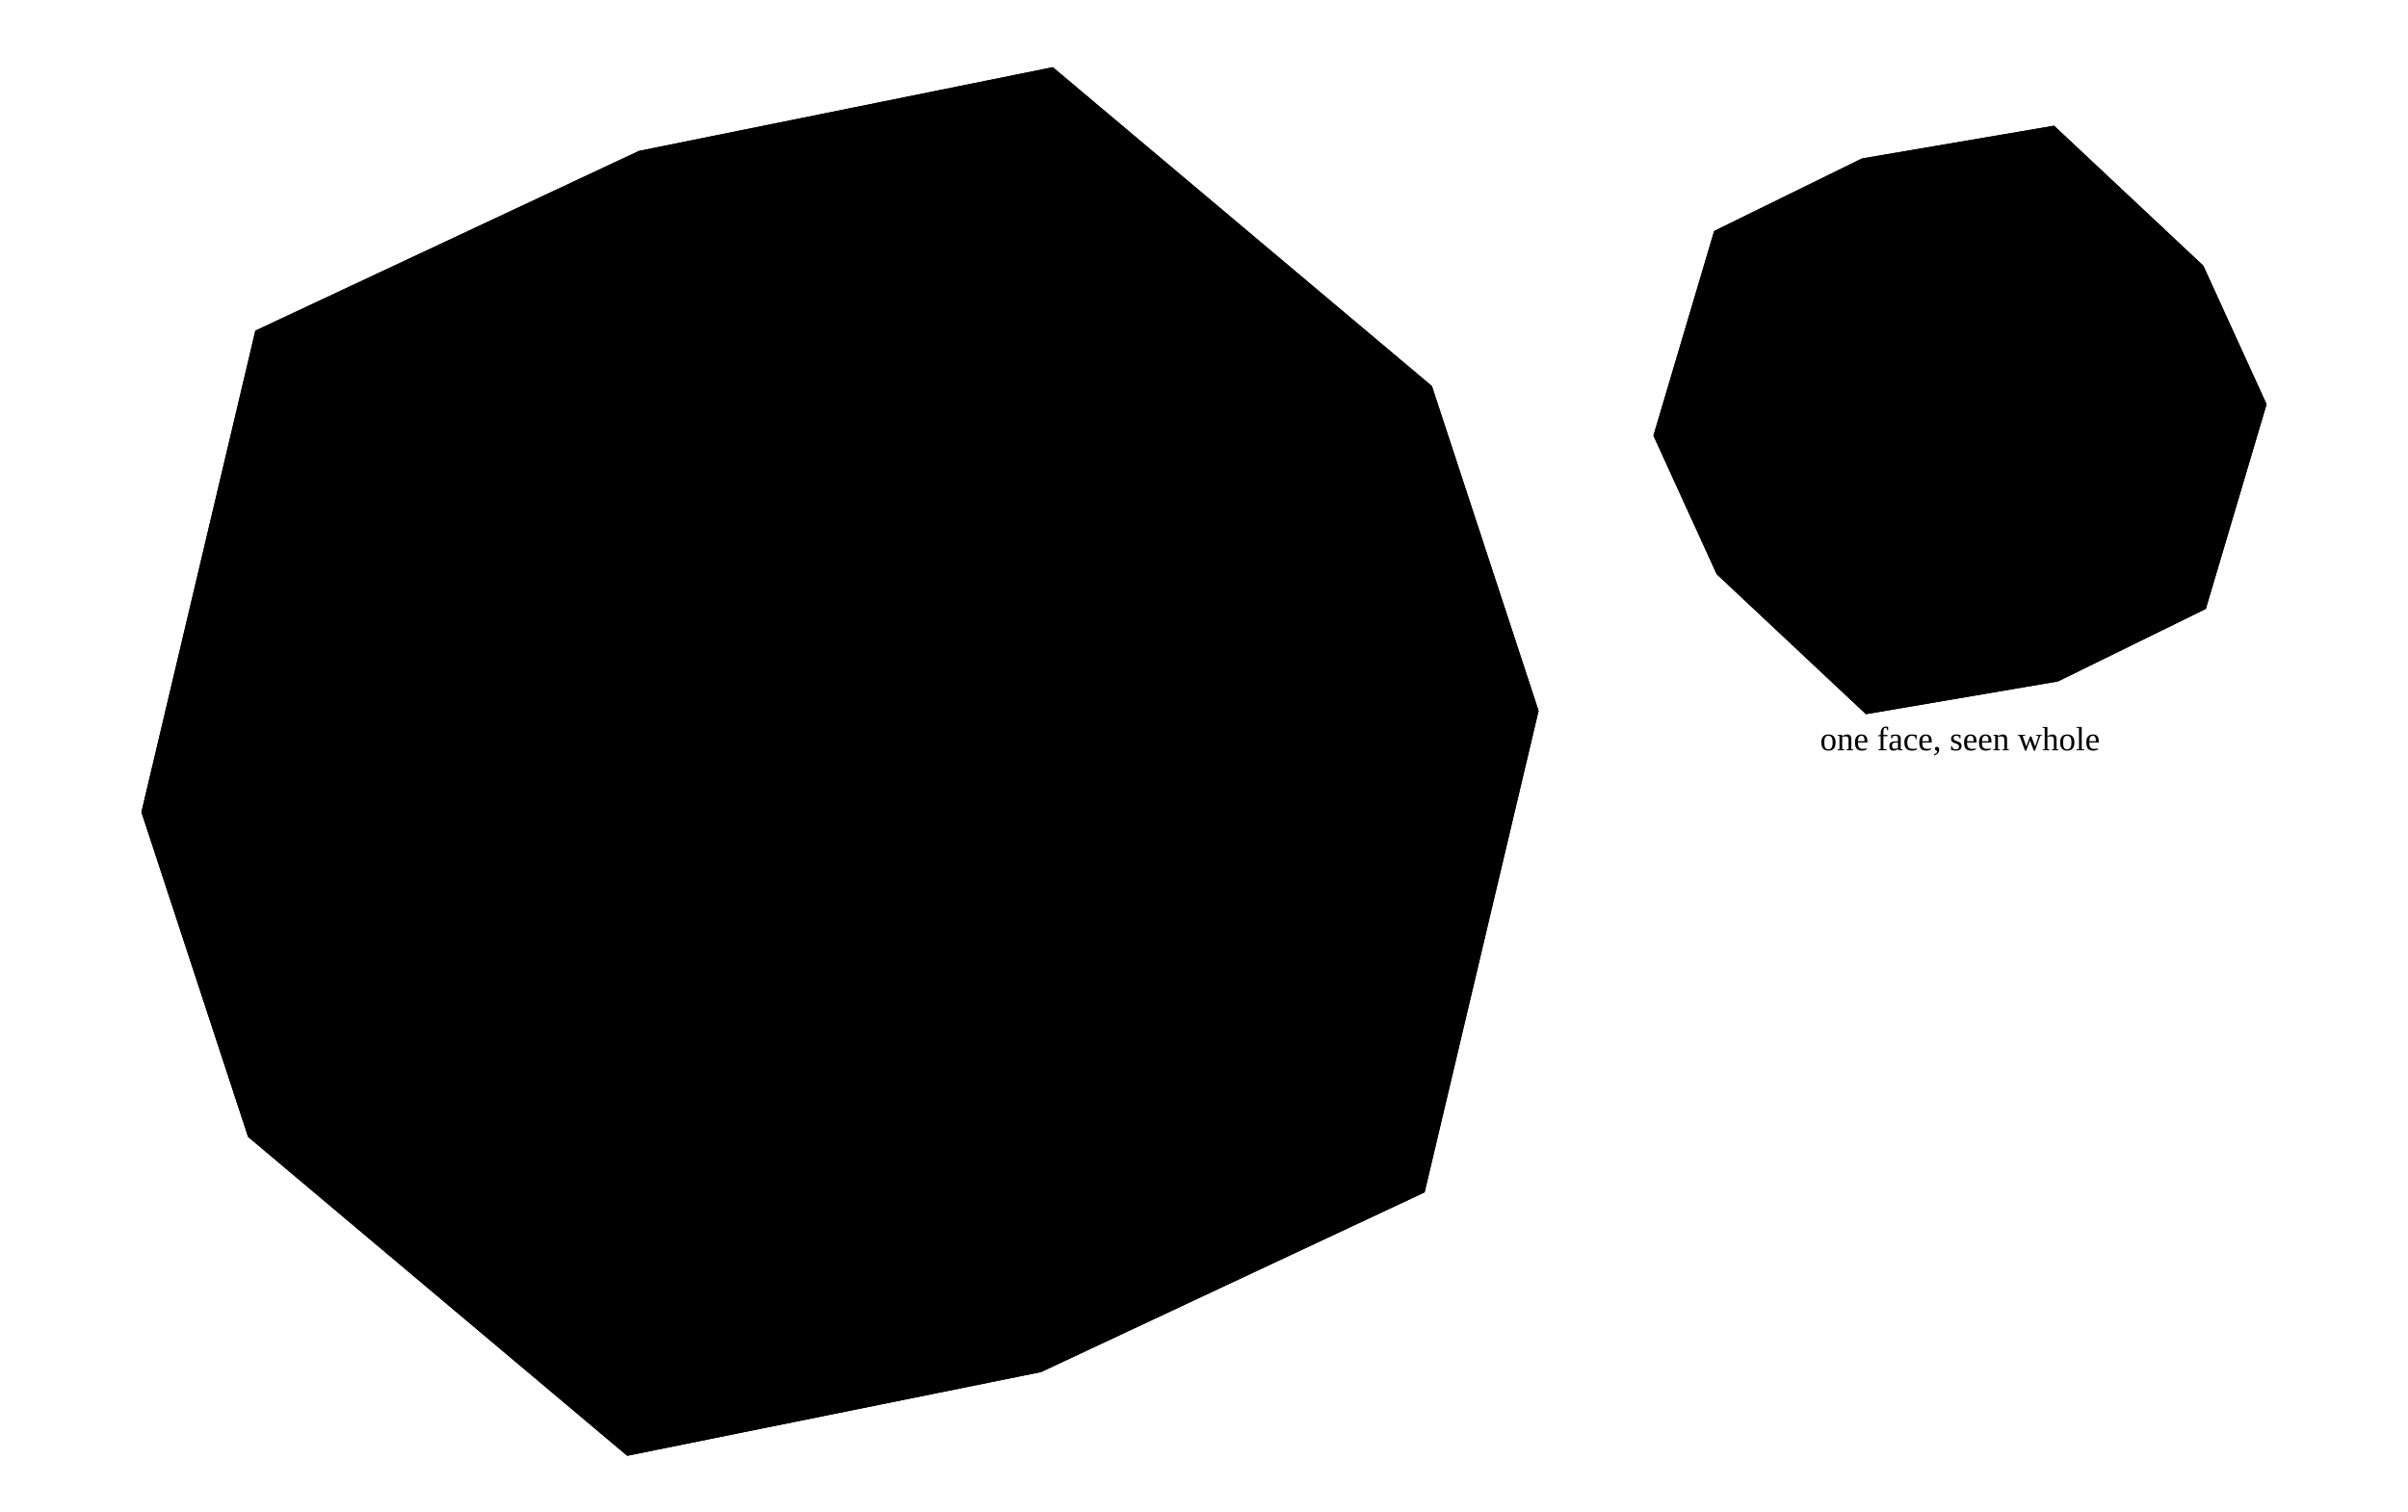
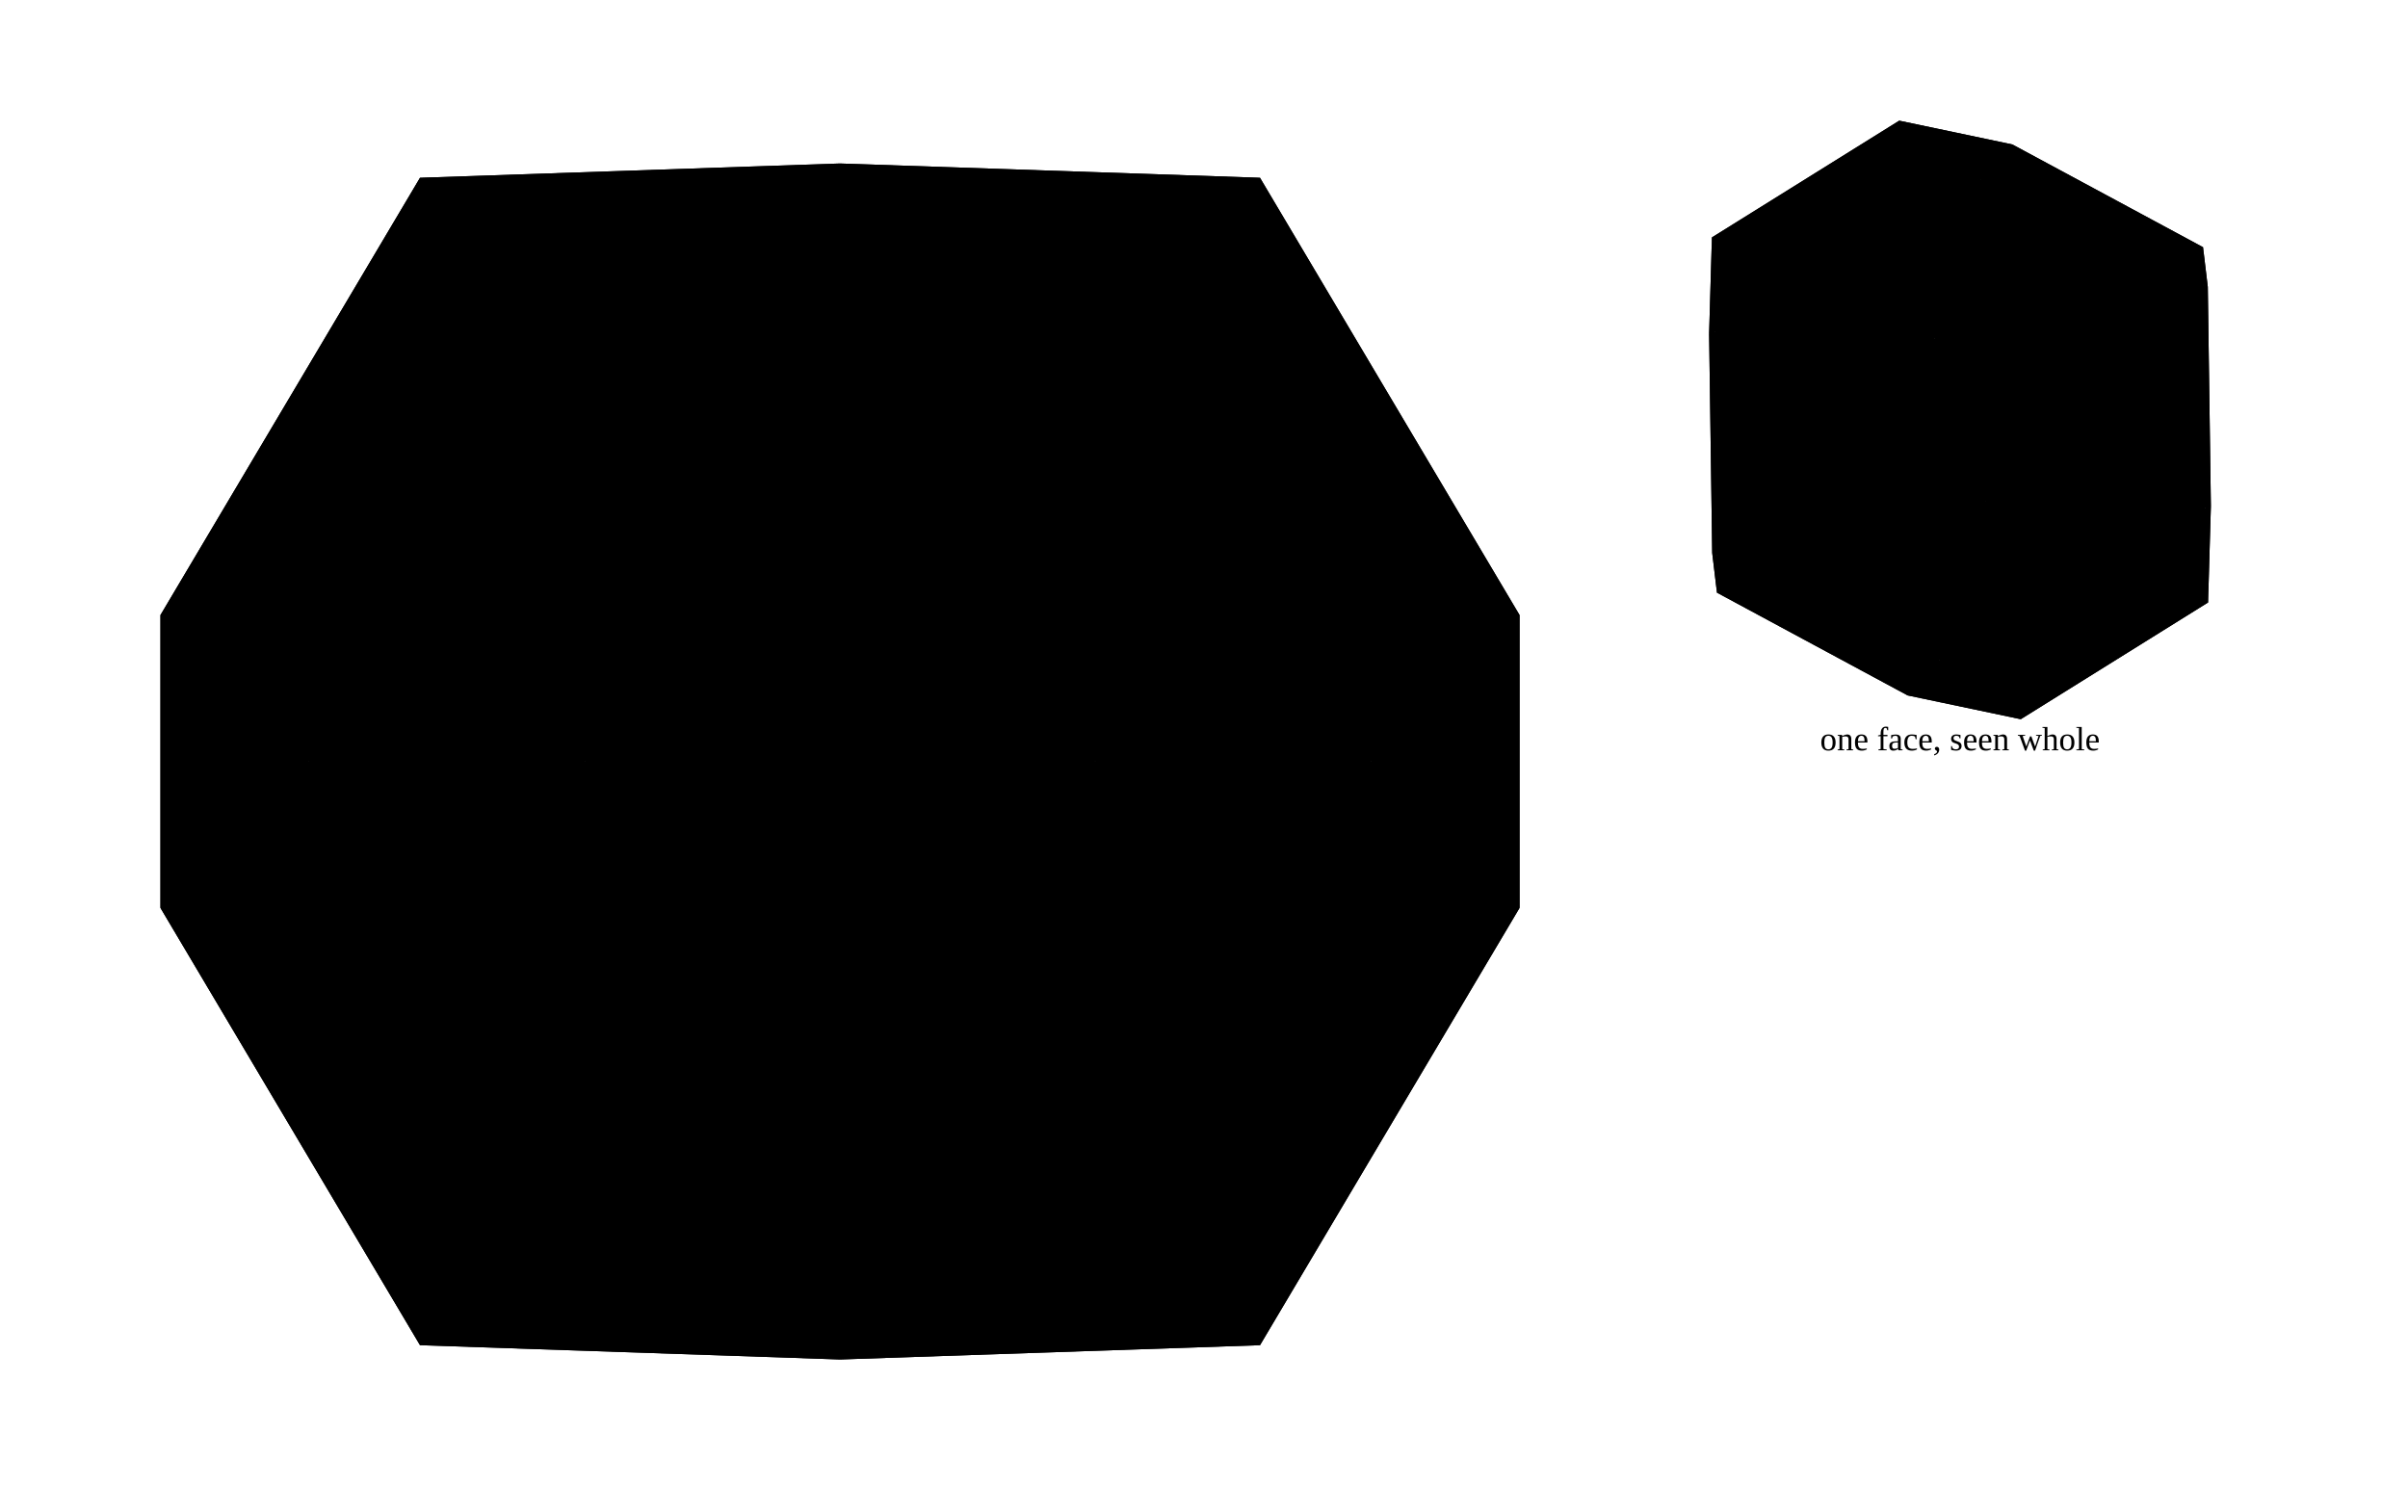
<svg class="spl2-crystal" viewBox="0 0 860 540" role="img" aria-label="A faceted solid; one face is highlighted as a standpoint, and that face opens into a faceted solid of its own">
  <g class="s1">
-     <line class="fk" x1="270.3" y1="427.3" x2="288.7" y2="427.3" transform="rotate(13 279.5 427.3)" />
-     <line class="fk" x1="249.9" y1="446.7" x2="267.1" y2="446.7" transform="rotate(7 258.5 446.7)" />
-     <line class="fk" x1="347.4" y1="103.1" x2="371.1" y2="103.1" transform="rotate(71 359.3 103.1)" />
-     <line class="fk" x1="408.2" y1="378.9" x2="424.7" y2="378.9" transform="rotate(115 416.5 378.9)" />
-     <line class="fk" x1="182.6" y1="216.6" x2="201.6" y2="216.6" transform="rotate(57 192.1 216.6)" />
-     <line class="fk" x1="346.5" y1="376.1" x2="361.5" y2="376.1" transform="rotate(126 354.0 376.1)" />
-     <line class="fk" x1="403.7" y1="291.2" x2="419.2" y2="291.2" transform="rotate(131 411.5 291.2)" />
-     <line class="fk" x1="366.2" y1="385.1" x2="386.2" y2="385.1" transform="rotate(7 376.2 385.1)" />
-     <line class="fk" x1="460.7" y1="261.3" x2="481.0" y2="261.3" transform="rotate(56 470.9 261.3)" />
-     <line class="fk" x1="307.7" y1="232.2" x2="331.0" y2="232.2" transform="rotate(151 319.3 232.2)" />
-     <line class="fk" x1="179.3" y1="173.2" x2="199.1" y2="173.2" transform="rotate(126 189.2 173.2)" />
-     <line class="fk" x1="299.8" y1="361.7" x2="317.2" y2="361.7" transform="rotate(15 308.5 361.7)" />
-     <line class="fk" x1="381.3" y1="324.5" x2="403.9" y2="324.5" transform="rotate(65 392.6 324.5)" />
-     <line class="fk" x1="204.6" y1="387.4" x2="219.8" y2="387.4" transform="rotate(106 212.2 387.4)" />
-     <line class="fk" x1="335.3" y1="242.6" x2="358.1" y2="242.6" transform="rotate(10 346.7 242.6)" />
-     <line class="fk" x1="166.6" y1="281.4" x2="179.3" y2="281.4" transform="rotate(114 172.9 281.4)" />
-     <line class="fk" x1="147.2" y1="373.4" x2="160.7" y2="373.4" transform="rotate(66 153.9 373.4)" />
-     <line class="fk" x1="321.5" y1="399.2" x2="333.7" y2="399.2" transform="rotate(29 327.6 399.2)" />
-     <line class="fk" x1="307.3" y1="448.9" x2="329.6" y2="448.9" transform="rotate(176 318.4 448.9)" />
-     <line class="fk" x1="318.2" y1="337.3" x2="339.5" y2="337.3" transform="rotate(30 328.9 337.3)" />
-     <line class="fk" x1="260.1" y1="150.3" x2="281.9" y2="150.3" transform="rotate(40 271.0 150.3)" />
-     <line class="fk" x1="327.4" y1="137.8" x2="343.7" y2="137.8" transform="rotate(93 335.6 137.8)" />
-     <line class="fk" x1="133.1" y1="376.6" x2="155.9" y2="376.6" transform="rotate(112 144.5 376.6)" />
-     <line class="fk" x1="435.3" y1="271.8" x2="448.3" y2="271.8" transform="rotate(144 441.8 271.8)" />
-     <line class="fk" x1="294.1" y1="235.9" x2="310.1" y2="235.9" transform="rotate(142 302.1 235.9)" />
-     <line class="fk" x1="155.0" y1="230.5" x2="178.7" y2="230.5" transform="rotate(3 166.8 230.5)" />
-     <line class="fk" x1="437.4" y1="291.1" x2="459.9" y2="291.1" transform="rotate(78 448.6 291.1)" />
-     <line class="fk" x1="334.7" y1="337.6" x2="349.6" y2="337.6" transform="rotate(53 342.1 337.6)" />
-     <line class="fk" x1="295.6" y1="349.5" x2="318.5" y2="349.5" transform="rotate(24 307.0 349.5)" />
-     <line class="fk" x1="265.5" y1="304.3" x2="282.5" y2="304.3" transform="rotate(163 274.0 304.3)" />
-     <line class="fk" x1="431.3" y1="247.9" x2="443.5" y2="247.9" transform="rotate(94 437.4 247.9)" />
-     <line class="fk" x1="376.4" y1="373.5" x2="395.1" y2="373.5" transform="rotate(131 385.7 373.5)" />
-     <line class="fk" x1="252.3" y1="281.0" x2="265.6" y2="281.0" transform="rotate(141 259.0 281.0)" />
-     <line class="fk" x1="256.4" y1="342.6" x2="274.5" y2="342.6" transform="rotate(139 265.4 342.6)" />
-     <line class="fk" x1="407.4" y1="207.4" x2="426.8" y2="207.4" transform="rotate(80 417.1 207.4)" />
-     <line class="fk" x1="337.9" y1="284.2" x2="356.3" y2="284.2" transform="rotate(81 347.1 284.2)" />
-     <line class="fk" x1="436.8" y1="190.2" x2="457.4" y2="190.2" transform="rotate(28 447.1 190.2)" />
-     <line class="fk" x1="378.1" y1="371.7" x2="394.2" y2="371.7" transform="rotate(93 386.2 371.7)" />
-     <line class="fk" x1="247.7" y1="378.9" x2="266.3" y2="378.9" transform="rotate(4 257.0 378.9)" />
-     <line class="fk" x1="225.4" y1="220.9" x2="246.8" y2="220.9" transform="rotate(177 236.1 220.9)" />
-     <line class="fk" x1="471.4" y1="236.9" x2="484.1" y2="236.9" transform="rotate(16 477.8 236.9)" />
-     <line class="fk" x1="363.3" y1="252.2" x2="386.4" y2="252.2" transform="rotate(100 374.9 252.2)" />
-     <line class="fk" x1="226.2" y1="427.9" x2="239.5" y2="427.9" transform="rotate(43 232.9 427.9)" />
-     <line class="fk" x1="292.9" y1="379.9" x2="310.9" y2="379.9" transform="rotate(52 301.9 379.9)" />
-     <line class="fk" x1="302.3" y1="382.8" x2="315.5" y2="382.8" transform="rotate(168 308.9 382.8)" />
-     <line class="fk" x1="389.4" y1="276.8" x2="406.2" y2="276.8" transform="rotate(150 397.8 276.8)" />
-     <line class="fk" x1="405.2" y1="244.1" x2="427.2" y2="244.1" transform="rotate(62 416.2 244.1)" />
-     <line class="fk" x1="336.0" y1="199.6" x2="348.7" y2="199.6" transform="rotate(63 342.4 199.6)" />
-     <line class="fk" x1="175.7" y1="363.9" x2="189.6" y2="363.9" transform="rotate(83 182.6 363.9)" />
-     <line class="fk" x1="381.7" y1="405.1" x2="400.2" y2="405.1" transform="rotate(175 391.0 405.1)" />
-     <line class="fk" x1="215.8" y1="246.0" x2="227.8" y2="246.0" transform="rotate(91 221.8 246.0)" />
-     <line class="fk" x1="195.5" y1="431.6" x2="207.8" y2="431.6" transform="rotate(8 201.6 431.6)" />
-     <line class="fk" x1="247.8" y1="392.0" x2="268.8" y2="392.0" transform="rotate(95 258.3 392.0)" />
-     <line class="fk" x1="430.9" y1="214.8" x2="446.9" y2="214.8" transform="rotate(70 438.9 214.8)" />
-     <line class="fk" x1="470.5" y1="220.4" x2="484.2" y2="220.4" transform="rotate(146 477.4 220.4)" />
-     <line class="fk" x1="375.2" y1="298.6" x2="397.1" y2="298.6" transform="rotate(145 386.2 298.6)" />
-     <line class="fk" x1="363.1" y1="135.8" x2="377.9" y2="135.8" transform="rotate(125 370.5 135.8)" />
-     <line class="fk" x1="376.6" y1="232.7" x2="388.7" y2="232.7" transform="rotate(88 382.7 232.7)" />
-     <line class="fk" x1="384.2" y1="160.5" x2="404.1" y2="160.5" transform="rotate(96 394.1 160.5)" />
-     <line class="fk" x1="282.2" y1="314.5" x2="303.4" y2="314.5" transform="rotate(123 292.8 314.5)" />
-     <line class="fk" x1="230.0" y1="173.7" x2="245.0" y2="173.7" transform="rotate(27 237.5 173.7)" />
-     <line class="fk" x1="384.6" y1="335.9" x2="397.3" y2="335.9" transform="rotate(2 390.9 335.9)" />
-     <line class="fk" x1="266.1" y1="239.2" x2="281.6" y2="239.2" transform="rotate(122 273.8 239.2)" />
-     <line class="fk" x1="285.7" y1="281.2" x2="308.5" y2="281.2" transform="rotate(21 297.1 281.2)" />
-     <line class="fk" x1="379.4" y1="240.9" x2="402.7" y2="240.9" transform="rotate(38 391.0 240.9)" />
-     <line class="fk" x1="114.3" y1="227.9" x2="137.7" y2="227.9" transform="rotate(94 126.0 227.9)" />
-     <line class="fk" x1="348.9" y1="147.6" x2="366.8" y2="147.6" transform="rotate(162 357.9 147.6)" />
-     <line class="fk" x1="191.6" y1="317.4" x2="207.4" y2="317.4" transform="rotate(62 199.5 317.4)" />
-     <line class="fk" x1="309.8" y1="89.5" x2="326.5" y2="89.5" transform="rotate(67 318.2 89.5)" />
-     <line class="fk" x1="159.6" y1="320.6" x2="181.6" y2="320.6" transform="rotate(18 170.6 320.6)" />
-     <line class="fk" x1="142.5" y1="255.1" x2="166.0" y2="255.1" transform="rotate(67 154.2 255.1)" />
-     <line class="fk" x1="313.3" y1="193.3" x2="325.8" y2="193.3" transform="rotate(52 319.5 193.3)" />
-     <line class="fk" x1="299.3" y1="378.8" x2="314.5" y2="378.8" transform="rotate(176 306.9 378.8)" />
-     <line class="fk" x1="354.3" y1="341.8" x2="368.3" y2="341.8" transform="rotate(71 361.3 341.8)" />
-     <line class="fk" x1="385.0" y1="413.1" x2="402.4" y2="413.1" transform="rotate(179 393.7 413.1)" />
-     <line class="fk" x1="307.7" y1="295.5" x2="324.6" y2="295.5" transform="rotate(135 316.1 295.5)" />
-     <line class="fk" x1="238.0" y1="257.4" x2="250.7" y2="257.4" transform="rotate(61 244.3 257.4)" />
-     <line class="fk" x1="379.2" y1="255.5" x2="394.5" y2="255.5" transform="rotate(39 386.8 255.5)" />
-     <line class="fk" x1="197.6" y1="320.6" x2="219.8" y2="320.6" transform="rotate(172 208.7 320.6)" />
-     <line class="fk" x1="354.2" y1="108.2" x2="366.2" y2="108.2" transform="rotate(106 360.2 108.2)" />
-     <polygon class="face back" points="152.8,305.8 154.4,127.7 330.5,69.6 437.7,211.7 327.9,357.6" />
-     <polygon class="face back" points="437.7,211.7 549.5,253.9 508.8,425.9 371.8,490.1 327.9,357.6" />
-     <polygon class="face back" points="88.6,406.1 152.8,305.8 327.9,357.6 371.8,490.1 224.0,520.0" />
-     <polygon class="face back" points="330.5,69.6 376.0,24.0 511.4,137.9 549.5,253.9 437.7,211.7" />
-     <polygon class="face back" points="88.6,406.1 50.5,290.1 91.2,118.1 154.4,127.7 152.8,305.8" />
-     <polygon class="face back" points="228.2,53.9 376.0,24.0 330.5,69.6 154.4,127.7 91.2,118.1" />
-     <polygon class="face front" points="224.0,520.0 371.8,490.1 508.8,425.9 445.6,416.3 269.5,474.4" />
-     <polygon class="face front" points="508.8,425.9 549.5,253.9 511.4,137.9 447.2,238.2 445.6,416.3" />
-     <polygon class="face front" points="88.6,406.1 224.0,520.0 269.5,474.4 162.3,332.3 50.5,290.1" />
-     <polygon class="face front" points="272.1,186.4 447.2,238.2 511.4,137.9 376.0,24.0 228.2,53.9" />
-     <polygon class="face front lit" points="50.5,290.1 162.3,332.3 272.1,186.4 228.2,53.9 91.2,118.1" />
-     <polygon class="face front" points="445.6,416.3 447.2,238.2 272.1,186.4 162.3,332.3 269.5,474.4" />
+     <line class="fk" x1="222.1" y1="417.6" x2="240.5" y2="417.6" transform="rotate(13 231.3 417.6)" />
+     <line class="fk" x1="239.0" y1="415.9" x2="256.2" y2="415.9" transform="rotate(7 247.6 415.9)" />
+     <line class="fk" x1="337.8" y1="144.9" x2="361.6" y2="144.9" transform="rotate(71 349.7 144.9)" />
+     <line class="fk" x1="415.1" y1="392.7" x2="431.5" y2="392.7" transform="rotate(115 423.3 392.7)" />
+     <line class="fk" x1="175.8" y1="198.0" x2="194.8" y2="198.0" transform="rotate(57 185.3 198.0)" />
+     <line class="fk" x1="274.3" y1="401.3" x2="289.2" y2="401.3" transform="rotate(126 281.7 401.3)" />
+     <line class="fk" x1="321.3" y1="346.5" x2="336.8" y2="346.5" transform="rotate(131 329.0 346.5)" />
+     <line class="fk" x1="390.3" y1="381.6" x2="410.3" y2="381.6" transform="rotate(7 400.3 381.6)" />
+     <line class="fk" x1="393.0" y1="331.2" x2="413.4" y2="331.2" transform="rotate(56 403.2 331.2)" />
+     <line class="fk" x1="325.1" y1="236.6" x2="348.5" y2="236.6" transform="rotate(151 336.8 236.6)" />
+     <line class="fk" x1="280.0" y1="122.4" x2="299.8" y2="122.4" transform="rotate(126 289.9 122.4)" />
+     <line class="fk" x1="192.9" y1="388.9" x2="210.3" y2="388.9" transform="rotate(15 201.6 388.9)" />
+     <line class="fk" x1="430.6" y1="324.7" x2="453.3" y2="324.7" transform="rotate(65 442.0 324.7)" />
+     <line class="fk" x1="187.9" y1="354.5" x2="203.0" y2="354.5" transform="rotate(106 195.5 354.5)" />
+     <line class="fk" x1="294.6" y1="273.0" x2="317.4" y2="273.0" transform="rotate(10 306.0 273.0)" />
+     <line class="fk" x1="251.7" y1="217.2" x2="264.4" y2="217.2" transform="rotate(114 258.0 217.2)" />
+     <line class="fk" x1="156.2" y1="318.1" x2="169.7" y2="318.1" transform="rotate(66 162.9 318.1)" />
+     <line class="fk" x1="232.5" y1="420.1" x2="244.8" y2="420.1" transform="rotate(29 238.6 420.1)" />
+     <line class="fk" x1="305.7" y1="430.4" x2="328.0" y2="430.4" transform="rotate(176 316.8 430.4)" />
+     <line class="fk" x1="365.9" y1="319.5" x2="387.1" y2="319.5" transform="rotate(30 376.5 319.5)" />
+     <line class="fk" x1="301.8" y1="144.7" x2="323.6" y2="144.7" transform="rotate(40 312.7 144.7)" />
+     <line class="fk" x1="416.0" y1="134.6" x2="432.3" y2="134.6" transform="rotate(93 424.1 134.6)" />
+     <line class="fk" x1="182.1" y1="304.5" x2="204.9" y2="304.5" transform="rotate(112 193.5 304.5)" />
+     <line class="fk" x1="426.3" y1="312.3" x2="439.3" y2="312.3" transform="rotate(144 432.8 312.3)" />
+     <line class="fk" x1="389.6" y1="208.3" x2="405.5" y2="208.3" transform="rotate(142 397.6 208.3)" />
+     <line class="fk" x1="229.8" y1="175.1" x2="253.5" y2="175.1" transform="rotate(3 241.7 175.1)" />
+     <line class="fk" x1="347.1" y1="358.9" x2="369.6" y2="358.9" transform="rotate(78 358.4 358.9)" />
+     <line class="fk" x1="419.8" y1="310.4" x2="434.6" y2="310.4" transform="rotate(53 427.2 310.4)" />
+     <line class="fk" x1="322.3" y1="331.6" x2="345.2" y2="331.6" transform="rotate(24 333.7 331.6)" />
+     <line class="fk" x1="234.5" y1="303.8" x2="251.5" y2="303.8" transform="rotate(163 243.0 303.8)" />
+     <line class="fk" x1="456.8" y1="278.5" x2="469.0" y2="278.5" transform="rotate(94 462.9 278.5)" />
+     <line class="fk" x1="407.3" y1="371.6" x2="426.0" y2="371.6" transform="rotate(131 416.7 371.6)" />
+     <line class="fk" x1="225.5" y1="278.3" x2="238.8" y2="278.3" transform="rotate(141 232.1 278.3)" />
+     <line class="fk" x1="314.5" y1="303.8" x2="332.6" y2="303.8" transform="rotate(139 323.5 303.8)" />
+     <line class="fk" x1="314.4" y1="279.1" x2="333.7" y2="279.1" transform="rotate(80 324.1 279.1)" />
+     <line class="fk" x1="293.0" y1="310.5" x2="311.4" y2="310.5" transform="rotate(81 302.2 310.5)" />
+     <line class="fk" x1="355.8" y1="268.0" x2="376.4" y2="268.0" transform="rotate(28 366.1 268.0)" />
+     <line class="fk" x1="421.6" y1="365.9" x2="437.7" y2="365.9" transform="rotate(93 429.7 365.9)" />
+     <line class="fk" x1="172.0" y1="379.3" x2="190.7" y2="379.3" transform="rotate(4 181.3 379.3)" />
+     <line class="fk" x1="337.6" y1="172.1" x2="359.1" y2="172.1" transform="rotate(177 348.3 172.1)" />
+     <line class="fk" x1="457.1" y1="293.4" x2="469.8" y2="293.4" transform="rotate(16 463.5 293.4)" />
+     <line class="fk" x1="429.9" y1="251.5" x2="453.0" y2="251.5" transform="rotate(100 441.5 251.5)" />
+     <line class="fk" x1="202.8" y1="397.3" x2="216.1" y2="397.3" transform="rotate(43 209.5 397.3)" />
+     <line class="fk" x1="217.7" y1="391.9" x2="235.7" y2="391.9" transform="rotate(52 226.7 391.9)" />
+     <line class="fk" x1="313.3" y1="366.4" x2="326.5" y2="366.4" transform="rotate(168 319.9 366.4)" />
+     <line class="fk" x1="416.0" y1="292.7" x2="432.7" y2="292.7" transform="rotate(150 424.4 292.7)" />
+     <line class="fk" x1="291.6" y1="317.8" x2="313.6" y2="317.8" transform="rotate(62 302.6 317.8)" />
+     <line class="fk" x1="374.3" y1="207.2" x2="386.9" y2="207.2" transform="rotate(63 380.6 207.2)" />
+     <line class="fk" x1="208.0" y1="309.4" x2="221.9" y2="309.4" transform="rotate(83 215.0 309.4)" />
+     <line class="fk" x1="269.6" y1="449.9" x2="288.2" y2="449.9" transform="rotate(175 278.9 449.9)" />
+     <line class="fk" x1="284.1" y1="205.3" x2="296.1" y2="205.3" transform="rotate(91 290.1 205.3)" />
+     <line class="fk" x1="201.9" y1="381.9" x2="214.2" y2="381.9" transform="rotate(8 208.0 381.9)" />
+     <line class="fk" x1="213.2" y1="376.8" x2="234.2" y2="376.8" transform="rotate(95 223.7 376.8)" />
+     <line class="fk" x1="353.5" y1="286.0" x2="369.4" y2="286.0" transform="rotate(70 361.4 286.0)" />
+     <line class="fk" x1="446.0" y1="282.5" x2="459.7" y2="282.5" transform="rotate(146 452.9 282.5)" />
+     <line class="fk" x1="298.3" y1="344.3" x2="320.2" y2="344.3" transform="rotate(145 309.3 344.3)" />
+     <line class="fk" x1="325.4" y1="185.8" x2="340.2" y2="185.8" transform="rotate(125 332.8 185.8)" />
+     <line class="fk" x1="343.8" y1="271.2" x2="355.8" y2="271.2" transform="rotate(88 349.8 271.2)" />
+     <line class="fk" x1="406.1" y1="192.7" x2="426.1" y2="192.7" transform="rotate(96 416.1 192.7)" />
+     <line class="fk" x1="287.0" y1="305.2" x2="308.2" y2="305.2" transform="rotate(123 297.6 305.2)" />
+     <line class="fk" x1="338.1" y1="133.0" x2="353.1" y2="133.0" transform="rotate(27 345.6 133.0)" />
+     <line class="fk" x1="388.5" y1="349.9" x2="401.2" y2="349.9" transform="rotate(2 394.9 349.9)" />
+     <line class="fk" x1="202.1" y1="259.0" x2="217.6" y2="259.0" transform="rotate(122 209.8 259.0)" />
+     <line class="fk" x1="295.1" y1="276.0" x2="317.8" y2="276.0" transform="rotate(21 306.4 276.0)" />
+     <line class="fk" x1="470.9" y1="237.3" x2="494.2" y2="237.3" transform="rotate(38 482.6 237.3)" />
+     <line class="fk" x1="175.5" y1="166.9" x2="198.9" y2="166.9" transform="rotate(94 187.2 166.9)" />
+     <line class="fk" x1="442.0" y1="147.4" x2="459.8" y2="147.4" transform="rotate(162 450.9 147.4)" />
+     <line class="fk" x1="272.9" y1="256.6" x2="288.7" y2="256.6" transform="rotate(62 280.8 256.6)" />
+     <line class="fk" x1="374.7" y1="96.5" x2="391.4" y2="96.5" transform="rotate(67 383.1 96.5)" />
+     <line class="fk" x1="260.9" y1="244.9" x2="282.9" y2="244.9" transform="rotate(18 271.9 244.9)" />
+     <line class="fk" x1="196.9" y1="200.2" x2="220.4" y2="200.2" transform="rotate(67 208.6 200.2)" />
+     <line class="fk" x1="274.5" y1="222.5" x2="287.1" y2="222.5" transform="rotate(52 280.8 222.5)" />
+     <line class="fk" x1="231.5" y1="389.7" x2="246.6" y2="389.7" transform="rotate(176 239.0 389.7)" />
+     <line class="fk" x1="353.8" y1="348.7" x2="367.8" y2="348.7" transform="rotate(71 360.8 348.7)" />
+     <line class="fk" x1="290.2" y1="451.6" x2="307.6" y2="451.6" transform="rotate(179 298.9 451.6)" />
+     <line class="fk" x1="197.3" y1="334.9" x2="214.2" y2="334.9" transform="rotate(135 205.8 334.9)" />
+     <line class="fk" x1="260.0" y1="237.1" x2="272.8" y2="237.1" transform="rotate(61 266.4 237.1)" />
+     <line class="fk" x1="293.7" y1="310.2" x2="309.0" y2="310.2" transform="rotate(39 301.3 310.2)" />
+     <line class="fk" x1="190.8" y1="292.3" x2="213.0" y2="292.3" transform="rotate(172 201.9 292.3)" />
+     <line class="fk" x1="375.7" y1="138.7" x2="387.7" y2="138.7" transform="rotate(106 381.7 138.7)" />
+     <polygon class="face back" points="150.0,311.1 300.0,211.5 450.0,311.1 392.7,472.3 207.3,472.3" />
+     <polygon class="face back" points="300.0,211.5 300.0,58.4 450.0,63.5 542.7,219.7 450.0,311.1" />
+     <polygon class="face back" points="150.0,311.1 57.3,219.7 150.0,63.5 300.0,58.4 300.0,211.5" />
+     <polygon class="face back" points="542.7,219.7 542.7,324.3 450.0,480.5 392.7,472.3 450.0,311.1" />
+     <polygon class="face back" points="150.0,311.1 207.3,472.3 150.0,480.5 57.3,324.3 57.3,219.7" />
+     <polygon class="face back" points="207.3,472.3 392.7,472.3 450.0,480.5 300.0,485.6 150.0,480.5" />
+     <polygon class="face front" points="207.3,71.7 392.7,71.7 450.0,63.5 300.0,58.4 150.0,63.5" />
+     <polygon class="face front" points="450.0,63.5 392.7,71.7 450.0,232.9 542.7,324.3 542.7,219.7" />
+     <polygon class="face front" points="57.3,219.7 57.3,324.3 150.0,232.9 207.3,71.7 150.0,63.5" />
+     <polygon class="face front lit" points="450.0,480.5 542.7,324.3 450.0,232.9 300.0,332.5 300.0,485.6" />
+     <polygon class="face front" points="300.0,485.6 300.0,332.5 150.0,232.9 57.3,324.3 150.0,480.5" />
+     <polygon class="face front" points="150.0,232.9 300.0,332.5 450.0,232.9 392.7,71.7 207.3,71.7" />
  </g>
  <g class="s3">
-     <line class="lift" x1="161" y1="196" x2="700" y2="150" />
-     <line class="fk" x1="707.4" y1="189.3" x2="715.1" y2="189.3" transform="rotate(84 711.2 189.3)" />
-     <line class="fk" x1="717.0" y1="184.9" x2="726.2" y2="184.9" transform="rotate(113 721.6 184.9)" />
-     <line class="fk" x1="679.8" y1="113.7" x2="687.5" y2="113.7" transform="rotate(115 683.6 113.7)" />
-     <line class="fk" x1="711.0" y1="124.1" x2="721.2" y2="124.1" transform="rotate(180 716.1 124.1)" />
-     <line class="fk" x1="736.8" y1="89.2" x2="743.4" y2="89.2" transform="rotate(41 740.1 89.2)" />
-     <line class="fk" x1="696.5" y1="219.9" x2="703.0" y2="219.9" transform="rotate(140 699.8 219.9)" />
-     <line class="fk" x1="734.8" y1="157.0" x2="740.2" y2="157.0" transform="rotate(18 737.5 157.0)" />
-     <line class="fk" x1="754.1" y1="180.5" x2="760.2" y2="180.5" transform="rotate(81 757.1 180.5)" />
-     <line class="fk" x1="748.3" y1="198.0" x2="755.5" y2="198.0" transform="rotate(21 751.9 198.0)" />
-     <line class="fk" x1="670.8" y1="213.7" x2="676.4" y2="213.7" transform="rotate(116 673.6 213.7)" />
-     <line class="fk" x1="734.5" y1="136.1" x2="740.1" y2="136.1" transform="rotate(13 737.3 136.1)" />
-     <line class="fk" x1="720.1" y1="187.4" x2="727.5" y2="187.4" transform="rotate(67 723.8 187.4)" />
-     <line class="fk" x1="773.3" y1="137.3" x2="779.4" y2="137.3" transform="rotate(156 776.4 137.3)" />
-     <line class="fk" x1="675.9" y1="224.5" x2="682.0" y2="224.5" transform="rotate(169 679.0 224.5)" />
-     <line class="fk" x1="655.8" y1="132.9" x2="661.8" y2="132.9" transform="rotate(53 658.8 132.9)" />
-     <line class="fk" x1="701.8" y1="116.6" x2="711.6" y2="116.6" transform="rotate(50 706.7 116.6)" />
-     <line class="fk" x1="655.3" y1="109.4" x2="665.0" y2="109.4" transform="rotate(65 660.2 109.4)" />
-     <line class="fk" x1="680.5" y1="104.3" x2="686.1" y2="104.3" transform="rotate(180 683.3 104.3)" />
-     <line class="fk" x1="716.4" y1="160.9" x2="725.2" y2="160.9" transform="rotate(133 720.8 160.9)" />
-     <line class="fk" x1="693.3" y1="156.9" x2="701.6" y2="156.9" transform="rotate(103 697.5 156.9)" />
-     <line class="fk" x1="680.5" y1="157.1" x2="688.9" y2="157.1" transform="rotate(14 684.7 157.1)" />
-     <line class="fk" x1="676.1" y1="135.6" x2="685.5" y2="135.6" transform="rotate(79 680.8 135.6)" />
-     <line class="fk" x1="699.8" y1="119.3" x2="707.5" y2="119.3" transform="rotate(126 703.6 119.3)" />
-     <line class="fk" x1="740.9" y1="189.9" x2="749.4" y2="189.9" transform="rotate(59 745.2 189.9)" />
-     <line class="fk" x1="663.7" y1="204.9" x2="673.3" y2="204.9" transform="rotate(165 668.5 204.9)" />
-     <line class="fk" x1="667.3" y1="126.5" x2="675.0" y2="126.5" transform="rotate(25 671.1 126.5)" />
-     <line class="fk" x1="679.7" y1="149.7" x2="688.0" y2="149.7" transform="rotate(75 683.8 149.7)" />
-     <line class="fk" x1="715.7" y1="207.8" x2="723.1" y2="207.8" transform="rotate(177 719.4 207.8)" />
-     <line class="fk" x1="618.7" y1="151.0" x2="627.2" y2="151.0" transform="rotate(113 623.0 151.0)" />
-     <line class="fk" x1="634.1" y1="134.2" x2="641.6" y2="134.2" transform="rotate(2 637.9 134.2)" />
-     <line class="fk" x1="726.0" y1="154.5" x2="734.7" y2="154.5" transform="rotate(62 730.4 154.5)" />
-     <line class="fk" x1="708.2" y1="161.9" x2="717.3" y2="161.9" transform="rotate(71 712.7 161.9)" />
-     <line class="fk" x1="736.5" y1="178.8" x2="746.3" y2="178.8" transform="rotate(113 741.4 178.8)" />
-     <line class="fk" x1="692.0" y1="187.2" x2="701.9" y2="187.2" transform="rotate(143 697.0 187.2)" />
-     <line class="fk" x1="672.1" y1="102.9" x2="681.4" y2="102.9" transform="rotate(130 676.8 102.9)" />
-     <line class="fk" x1="698.7" y1="87.1" x2="708.8" y2="87.1" transform="rotate(162 703.7 87.1)" />
-     <line class="fk" x1="678.4" y1="201.5" x2="687.4" y2="201.5" transform="rotate(99 682.9 201.5)" />
-     <line class="fk" x1="646.4" y1="86.0" x2="654.2" y2="86.0" transform="rotate(27 650.3 86.0)" />
-     <line class="fk" x1="732.6" y1="117.9" x2="740.3" y2="117.9" transform="rotate(170 736.4 117.9)" />
-     <line class="fk" x1="716.0" y1="197.8" x2="723.8" y2="197.8" transform="rotate(115 719.9 197.8)" />
-     <polygon class="face back" points="629.9,175.0 675.9,113.8 751.3,137.5 751.8,213.3 676.8,236.5" />
-     <polygon class="face back" points="675.9,113.8 665.0,56.6 733.6,44.9 786.9,94.9 751.3,137.5" />
-     <polygon class="face back" points="629.9,175.0 590.5,155.6 612.2,82.5 665.0,56.6 675.9,113.8" />
-     <polygon class="face back" points="786.9,94.9 809.5,144.4 787.8,217.5 751.8,213.3 751.3,137.5" />
-     <polygon class="face back" points="629.9,175.0 676.8,236.5 666.4,255.1 613.1,205.1 590.5,155.6" />
-     <polygon class="face back" points="676.8,236.5 751.8,213.3 787.8,217.5 735.0,243.4 666.4,255.1" />
-     <polygon class="face front" points="648.2,86.7 723.2,63.5 733.6,44.9 665.0,56.6 612.2,82.5" />
-     <polygon class="face front" points="733.6,44.9 723.2,63.5 770.1,125.0 809.5,144.4 786.9,94.9" />
-     <polygon class="face front" points="590.5,155.6 613.1,205.1 648.7,162.5 648.2,86.7 612.2,82.5" />
-     <polygon class="face front" points="787.8,217.5 809.5,144.4 770.1,125.0 724.1,186.2 735.0,243.4" />
-     <polygon class="face front" points="735.0,243.4 724.1,186.2 648.7,162.5 613.1,205.1 666.4,255.1" />
-     <polygon class="face front lit" points="648.7,162.5 724.1,186.2 770.1,125.0 723.2,63.5 648.2,86.7" />
+     <line class="lift" x1="409" y1="371" x2="700" y2="150" />
+     <line class="fk" x1="684.2" y1="210.3" x2="691.9" y2="210.3" transform="rotate(84 688.0 210.3)" />
+     <line class="fk" x1="736.2" y1="168.8" x2="745.4" y2="168.8" transform="rotate(113 740.8 168.8)" />
+     <line class="fk" x1="656.8" y1="132.7" x2="664.5" y2="132.7" transform="rotate(115 660.6 132.7)" />
+     <line class="fk" x1="721.4" y1="113.3" x2="731.6" y2="113.3" transform="rotate(180 726.5 113.3)" />
+     <line class="fk" x1="725.3" y1="94.5" x2="731.9" y2="94.5" transform="rotate(41 728.6 94.5)" />
+     <line class="fk" x1="721.2" y1="201.6" x2="727.7" y2="201.6" transform="rotate(140 724.4 201.6)" />
+     <line class="fk" x1="767.9" y1="126.9" x2="773.3" y2="126.9" transform="rotate(18 770.6 126.9)" />
+     <line class="fk" x1="767.6" y1="167.2" x2="773.7" y2="167.2" transform="rotate(81 770.7 167.2)" />
+     <line class="fk" x1="762.2" y1="185.4" x2="769.5" y2="185.4" transform="rotate(21 765.9 185.4)" />
+     <line class="fk" x1="666.5" y1="221.4" x2="672.1" y2="221.4" transform="rotate(116 669.3 221.4)" />
+     <line class="fk" x1="750.7" y1="119.7" x2="756.3" y2="119.7" transform="rotate(13 753.5 119.7)" />
+     <line class="fk" x1="731.2" y1="178.2" x2="738.6" y2="178.2" transform="rotate(67 734.9 178.2)" />
+     <line class="fk" x1="762.5" y1="142.2" x2="768.6" y2="142.2" transform="rotate(156 765.5 142.2)" />
+     <line class="fk" x1="690.2" y1="216.4" x2="696.3" y2="216.4" transform="rotate(169 693.2 216.4)" />
+     <line class="fk" x1="633.7" y1="153.2" x2="639.8" y2="153.2" transform="rotate(53 636.8 153.2)" />
+     <line class="fk" x1="671.4" y1="140.9" x2="681.3" y2="140.9" transform="rotate(50 676.3 140.9)" />
+     <line class="fk" x1="670.2" y1="96.9" x2="679.9" y2="96.9" transform="rotate(65 675.1 96.9)" />
+     <line class="fk" x1="673.8" y1="109.0" x2="679.3" y2="109.0" transform="rotate(180 676.6 109.0)" />
+     <line class="fk" x1="680.7" y1="191.0" x2="689.4" y2="191.0" transform="rotate(133 685.0 191.0)" />
+     <line class="fk" x1="658.0" y1="187.6" x2="666.3" y2="187.6" transform="rotate(103 662.2 187.6)" />
+     <line class="fk" x1="671.9" y1="165.6" x2="680.3" y2="165.6" transform="rotate(14 676.1 165.6)" />
+     <line class="fk" x1="658.4" y1="151.1" x2="667.8" y2="151.1" transform="rotate(79 663.1 151.1)" />
+     <line class="fk" x1="712.0" y1="107.4" x2="719.6" y2="107.4" transform="rotate(126 715.8 107.4)" />
+     <line class="fk" x1="723.4" y1="204.3" x2="731.9" y2="204.3" transform="rotate(59 727.7 204.3)" />
+     <line class="fk" x1="659.5" y1="212.4" x2="669.1" y2="212.4" transform="rotate(165 664.3 212.4)" />
+     <line class="fk" x1="672.5" y1="122.6" x2="680.1" y2="122.6" transform="rotate(25 676.3 122.6)" />
+     <line class="fk" x1="709.3" y1="125.1" x2="717.6" y2="125.1" transform="rotate(75 713.5 125.1)" />
+     <line class="fk" x1="712.2" y1="212.1" x2="719.7" y2="212.1" transform="rotate(177 716.0 212.1)" />
+     <line class="fk" x1="620.8" y1="153.2" x2="629.3" y2="153.2" transform="rotate(113 625.1 153.2)" />
+     <line class="fk" x1="656.5" y1="117.5" x2="664.0" y2="117.5" transform="rotate(2 660.2 117.5)" />
+     <line class="fk" x1="754.6" y1="128.6" x2="763.3" y2="128.6" transform="rotate(62 758.9 128.6)" />
+     <line class="fk" x1="687.9" y1="179.1" x2="697.1" y2="179.1" transform="rotate(71 692.5 179.1)" />
+     <line class="fk" x1="759.7" y1="158.0" x2="769.5" y2="158.0" transform="rotate(113 764.6 158.0)" />
+     <line class="fk" x1="671.7" y1="206.3" x2="681.6" y2="206.3" transform="rotate(143 676.6 206.3)" />
+     <line class="fk" x1="676.5" y1="98.3" x2="685.8" y2="98.3" transform="rotate(130 681.2 98.3)" />
+     <line class="fk" x1="694.9" y1="87.5" x2="705.0" y2="87.5" transform="rotate(162 700.0 87.5)" />
+     <line class="fk" x1="712.2" y1="175.4" x2="721.2" y2="175.4" transform="rotate(99 716.7 175.4)" />
+     <line class="fk" x1="646.9" y1="85.4" x2="654.7" y2="85.4" transform="rotate(27 650.8 85.4)" />
+     <line class="fk" x1="696.6" y1="145.6" x2="704.2" y2="145.6" transform="rotate(170 700.4 145.6)" />
+     <line class="fk" x1="718.9" y1="196.2" x2="726.7" y2="196.2" transform="rotate(115 722.8 196.2)" />
+     <polygon class="face back" points="681.2,135.7 721.4,74.5 788.5,102.5 789.6,180.8 723.3,201.4" />
+     <polygon class="face back" points="681.2,135.7 723.3,201.4 681.3,248.4 613.2,211.7 613.1,142.0" />
+     <polygon class="face back" points="681.2,135.7 613.1,142.0 611.4,84.8 678.3,43.1 721.4,74.5" />
+     <polygon class="face back" points="723.3,201.4 789.6,180.8 788.6,215.2 721.7,256.9 681.3,248.4" />
+     <polygon class="face back" points="721.4,74.5 678.3,43.1 718.7,51.6 786.8,88.3 788.5,102.5" />
+     <polygon class="face back" points="613.1,142.0 613.2,211.7 611.5,197.5 610.4,119.2 611.4,84.8" />
+     <polygon class="face front" points="786.8,88.3 786.9,158.0 788.6,215.2 789.6,180.8 788.5,102.5" />
+     <polygon class="face front" points="721.7,256.9 678.6,225.5 611.5,197.5 613.2,211.7 681.3,248.4" />
+     <polygon class="face front" points="610.4,119.2 676.7,98.6 718.7,51.6 678.3,43.1 611.4,84.8" />
+     <polygon class="face front" points="788.6,215.2 786.9,158.0 718.8,164.3 678.6,225.5 721.7,256.9" />
+     <polygon class="face front" points="718.7,51.6 676.7,98.6 718.8,164.3 786.9,158.0 786.8,88.3" />
+     <polygon class="face front lit" points="611.5,197.5 678.6,225.5 718.8,164.3 676.7,98.6 610.4,119.2" />
    <text class="lbl" x="700" y="268" text-anchor="middle">one face, seen whole</text>
  </g>
-   <text class="lbl lit-lbl" x="161" y="201" text-anchor="middle">a standpoint</text>
+   <text class="lbl lit-lbl" x="409" y="376" text-anchor="middle">a standpoint</text>
</svg>
